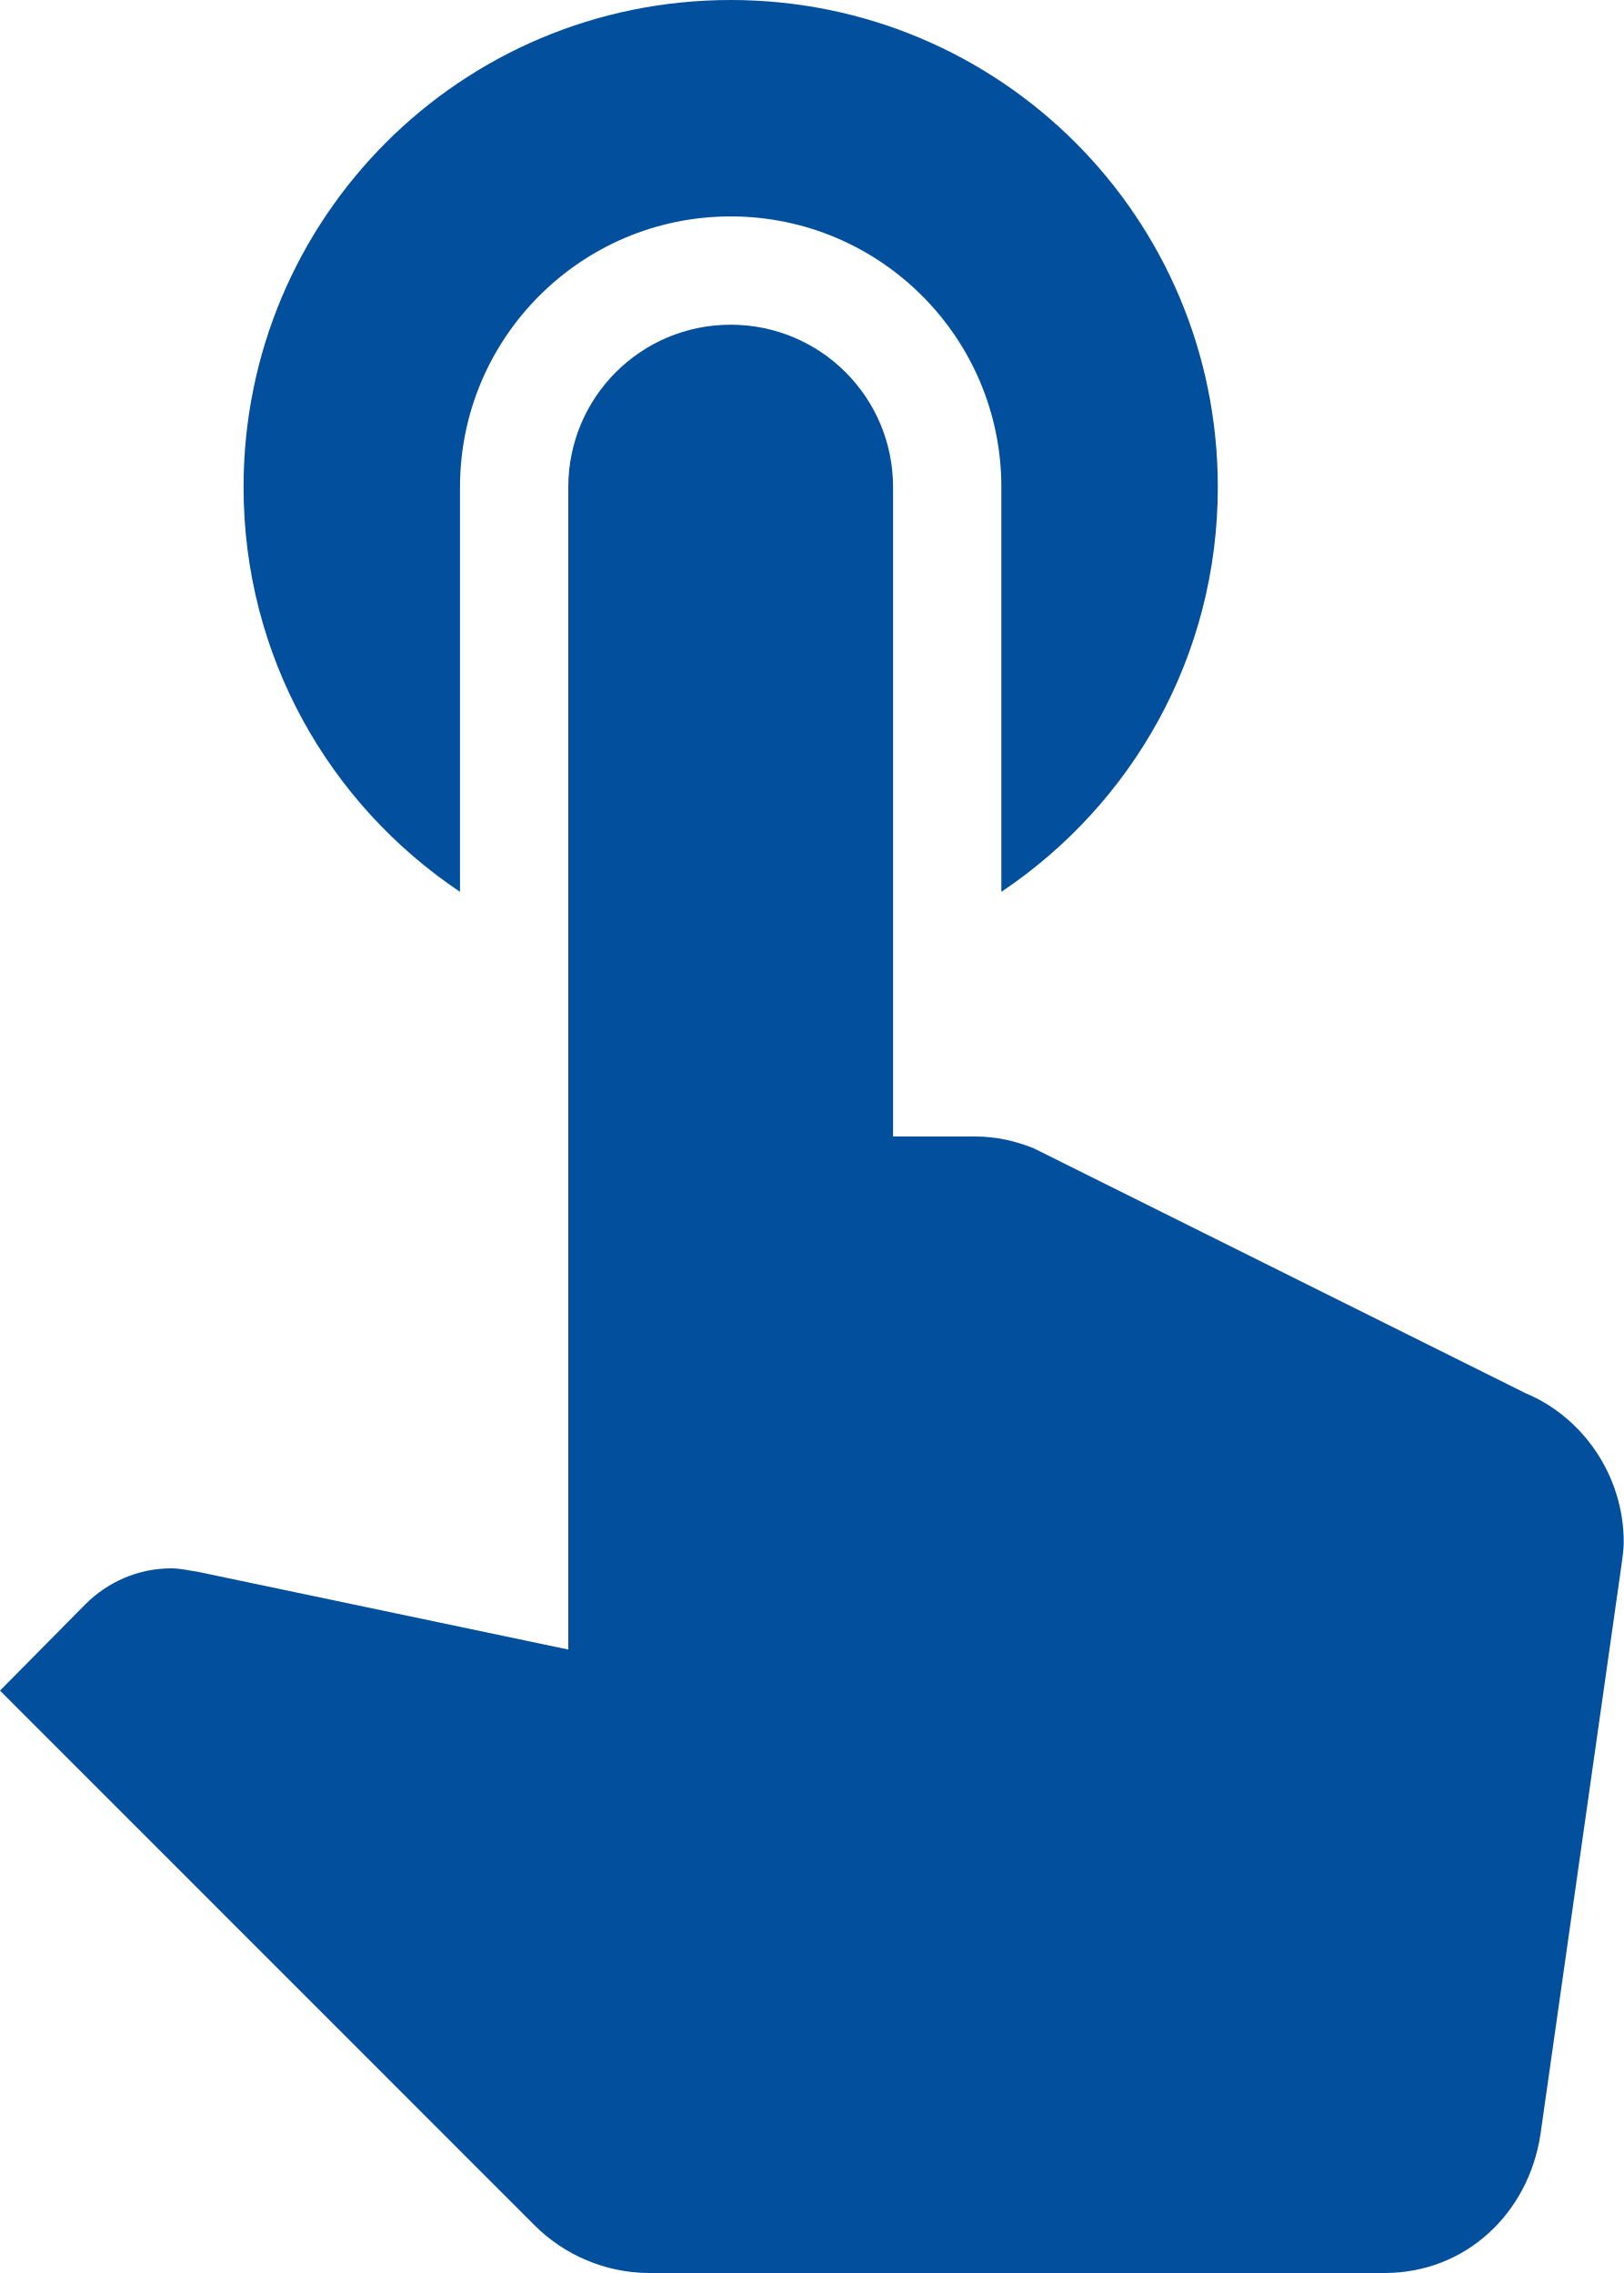
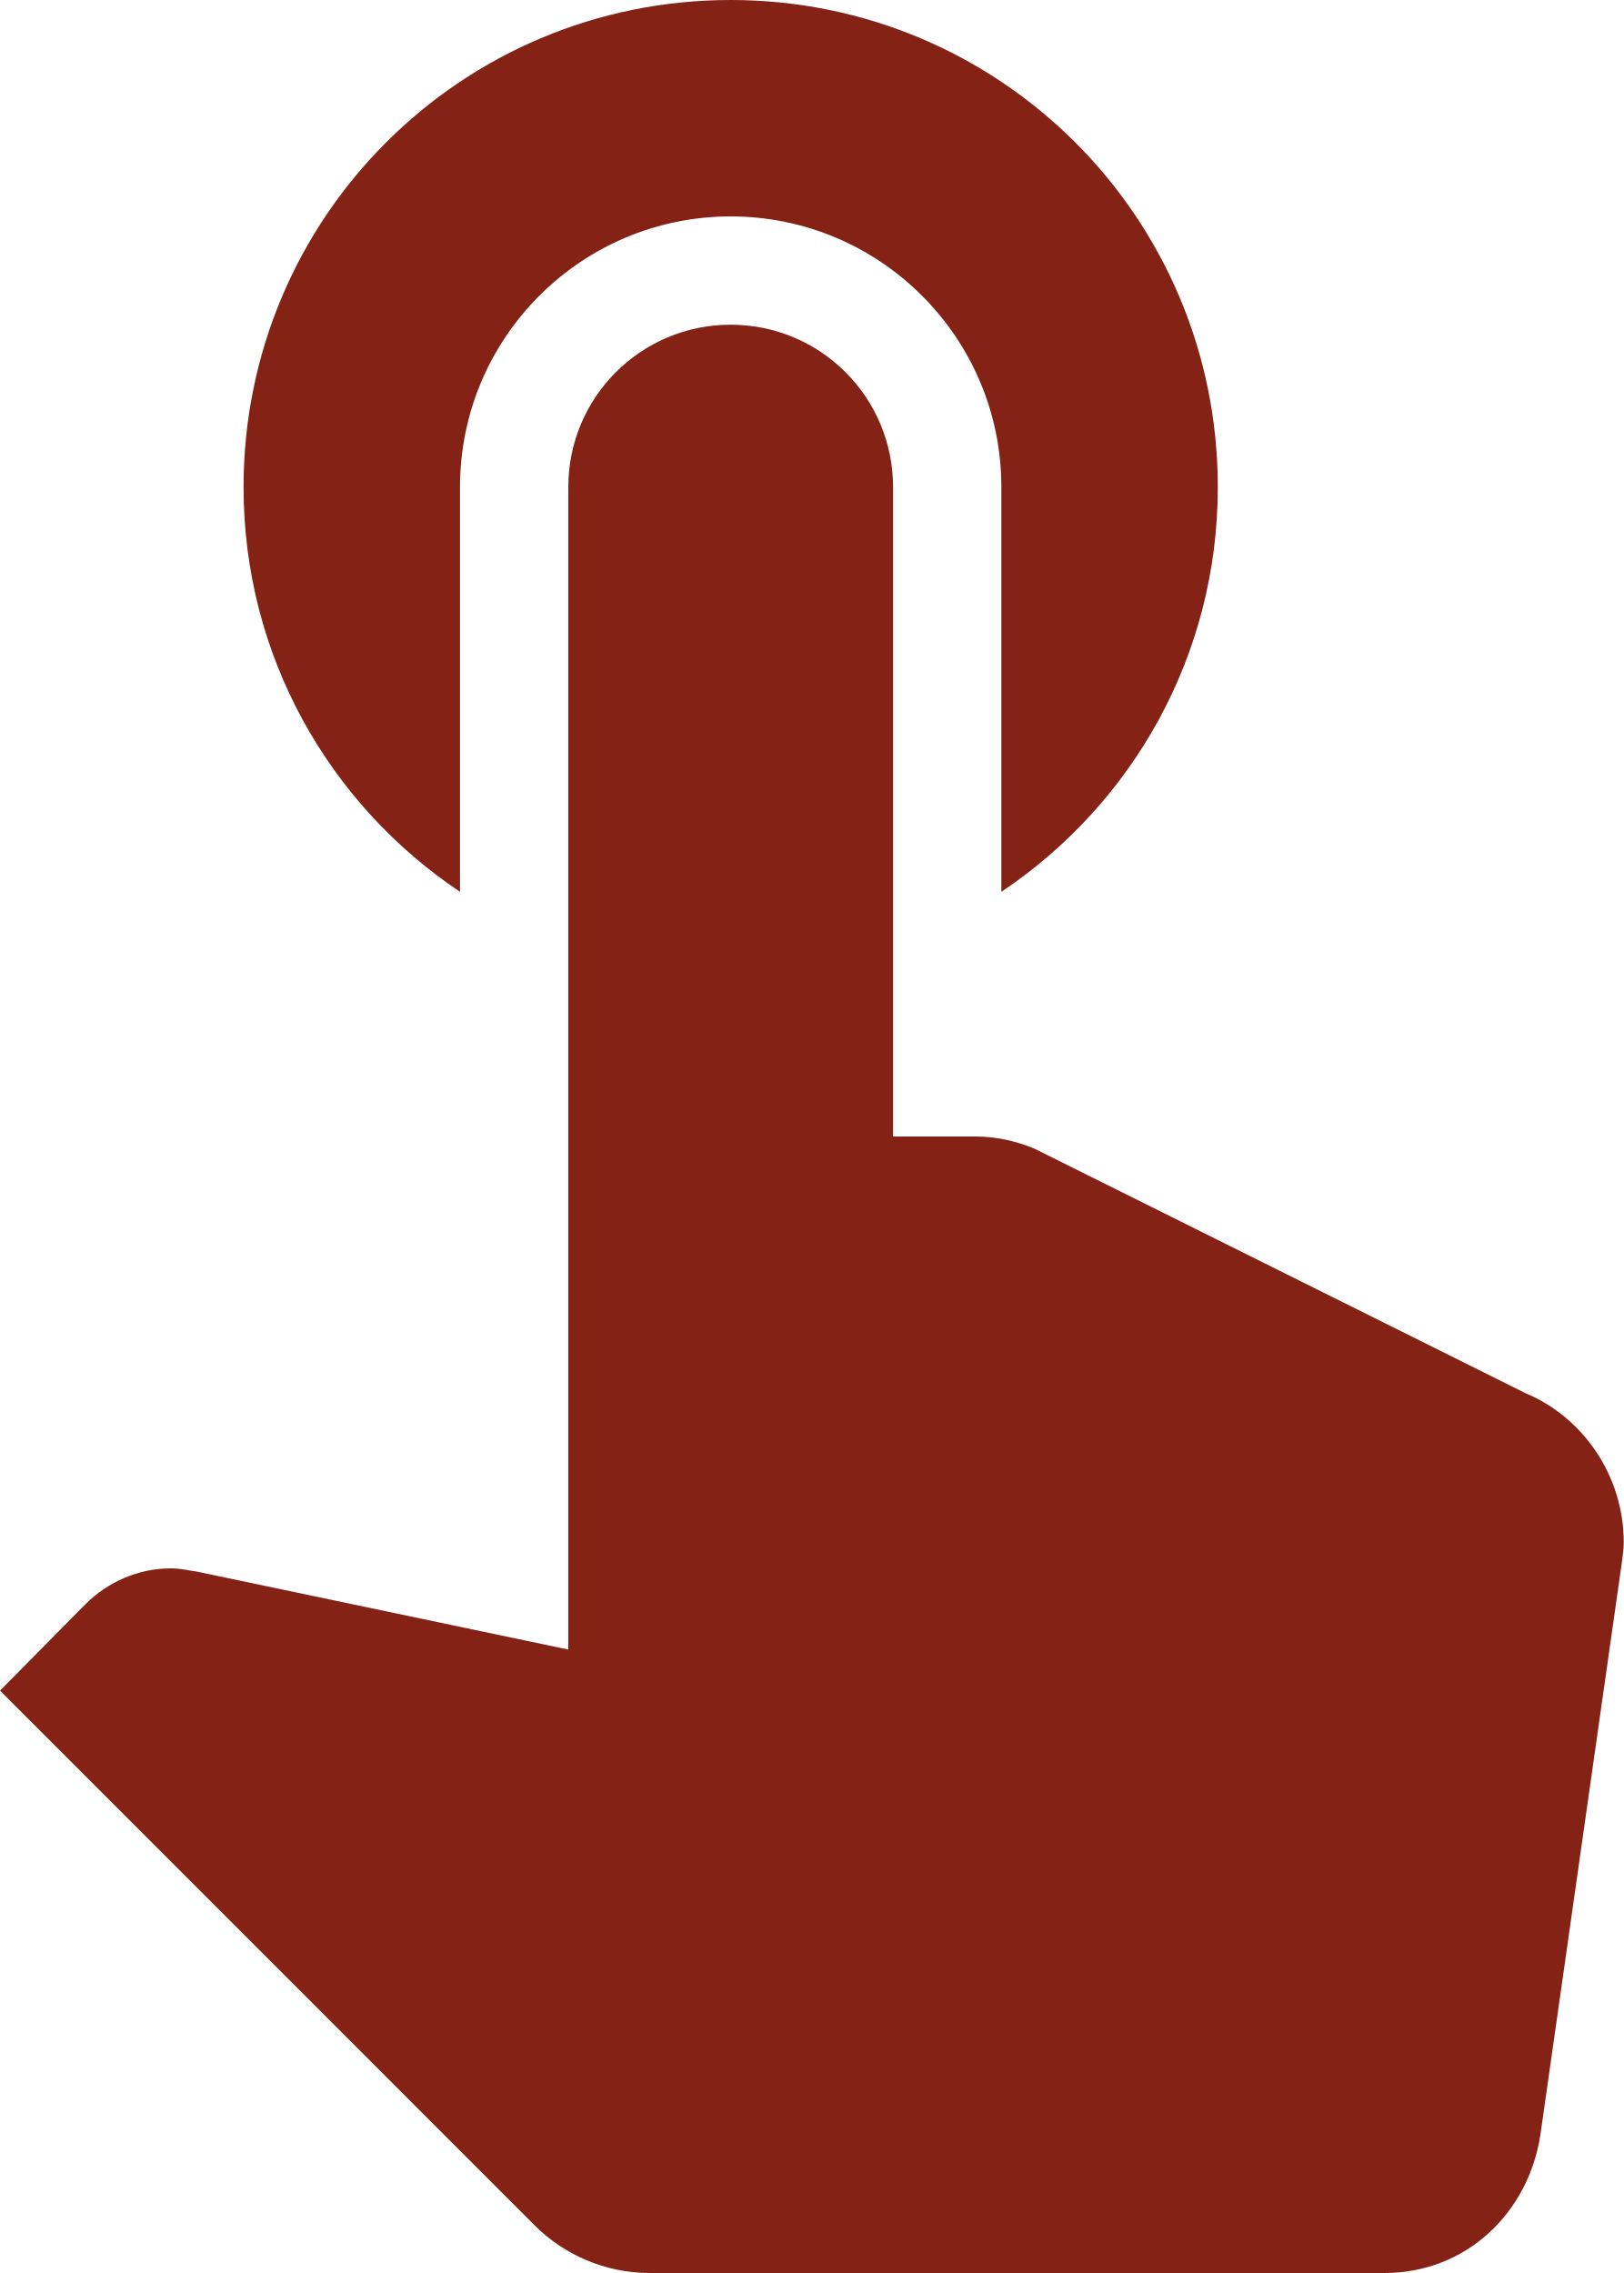
<svg xmlns="http://www.w3.org/2000/svg" width="10px" height="14px" viewBox="0 0 10 14" version="1.1">
  <g id="TOC-Page" stroke="none" stroke-width="1" fill="none" fill-rule="evenodd">
-     <g id="TOC" transform="translate(-221, -310)" fill="#024F9D">
+     <g id="TOC" transform="translate(-221, -310)" fill="#832215">
      <path d="M223.833,315.493 L223.833,313 C223.833,312.08 224.58,311.333 225.5,311.333 C226.42,311.333 227.167,312.08 227.167,313 L227.167,315.493 C227.973,314.953 228.5,314.04 228.5,313 C228.5,311.34 227.16,310 225.5,310 C223.84,310 222.5,311.34 222.5,313 C222.5,314.04 223.027,314.953 223.833,315.493 L223.833,315.493 Z M230.393,318.58 L227.367,317.073 C227.253,317.027 227.133,317 227.007,317 L226.5,317 L226.5,313 C226.5,312.447 226.053,312 225.5,312 C224.947,312 224.5,312.447 224.5,313 L224.5,320.16 L222.213,319.68 C222.16,319.673 222.113,319.66 222.053,319.66 C221.847,319.66 221.66,319.747 221.527,319.88 L221,320.413 L224.293,323.707 C224.473,323.887 224.727,324 225,324 L229.527,324 C230.027,324 230.413,323.633 230.487,323.147 L230.987,319.633 C230.993,319.587 231,319.54 231,319.5 C231,319.087 230.747,318.727 230.393,318.58 L230.393,318.58 Z" id="Touch" />
    </g>
  </g>
</svg>
